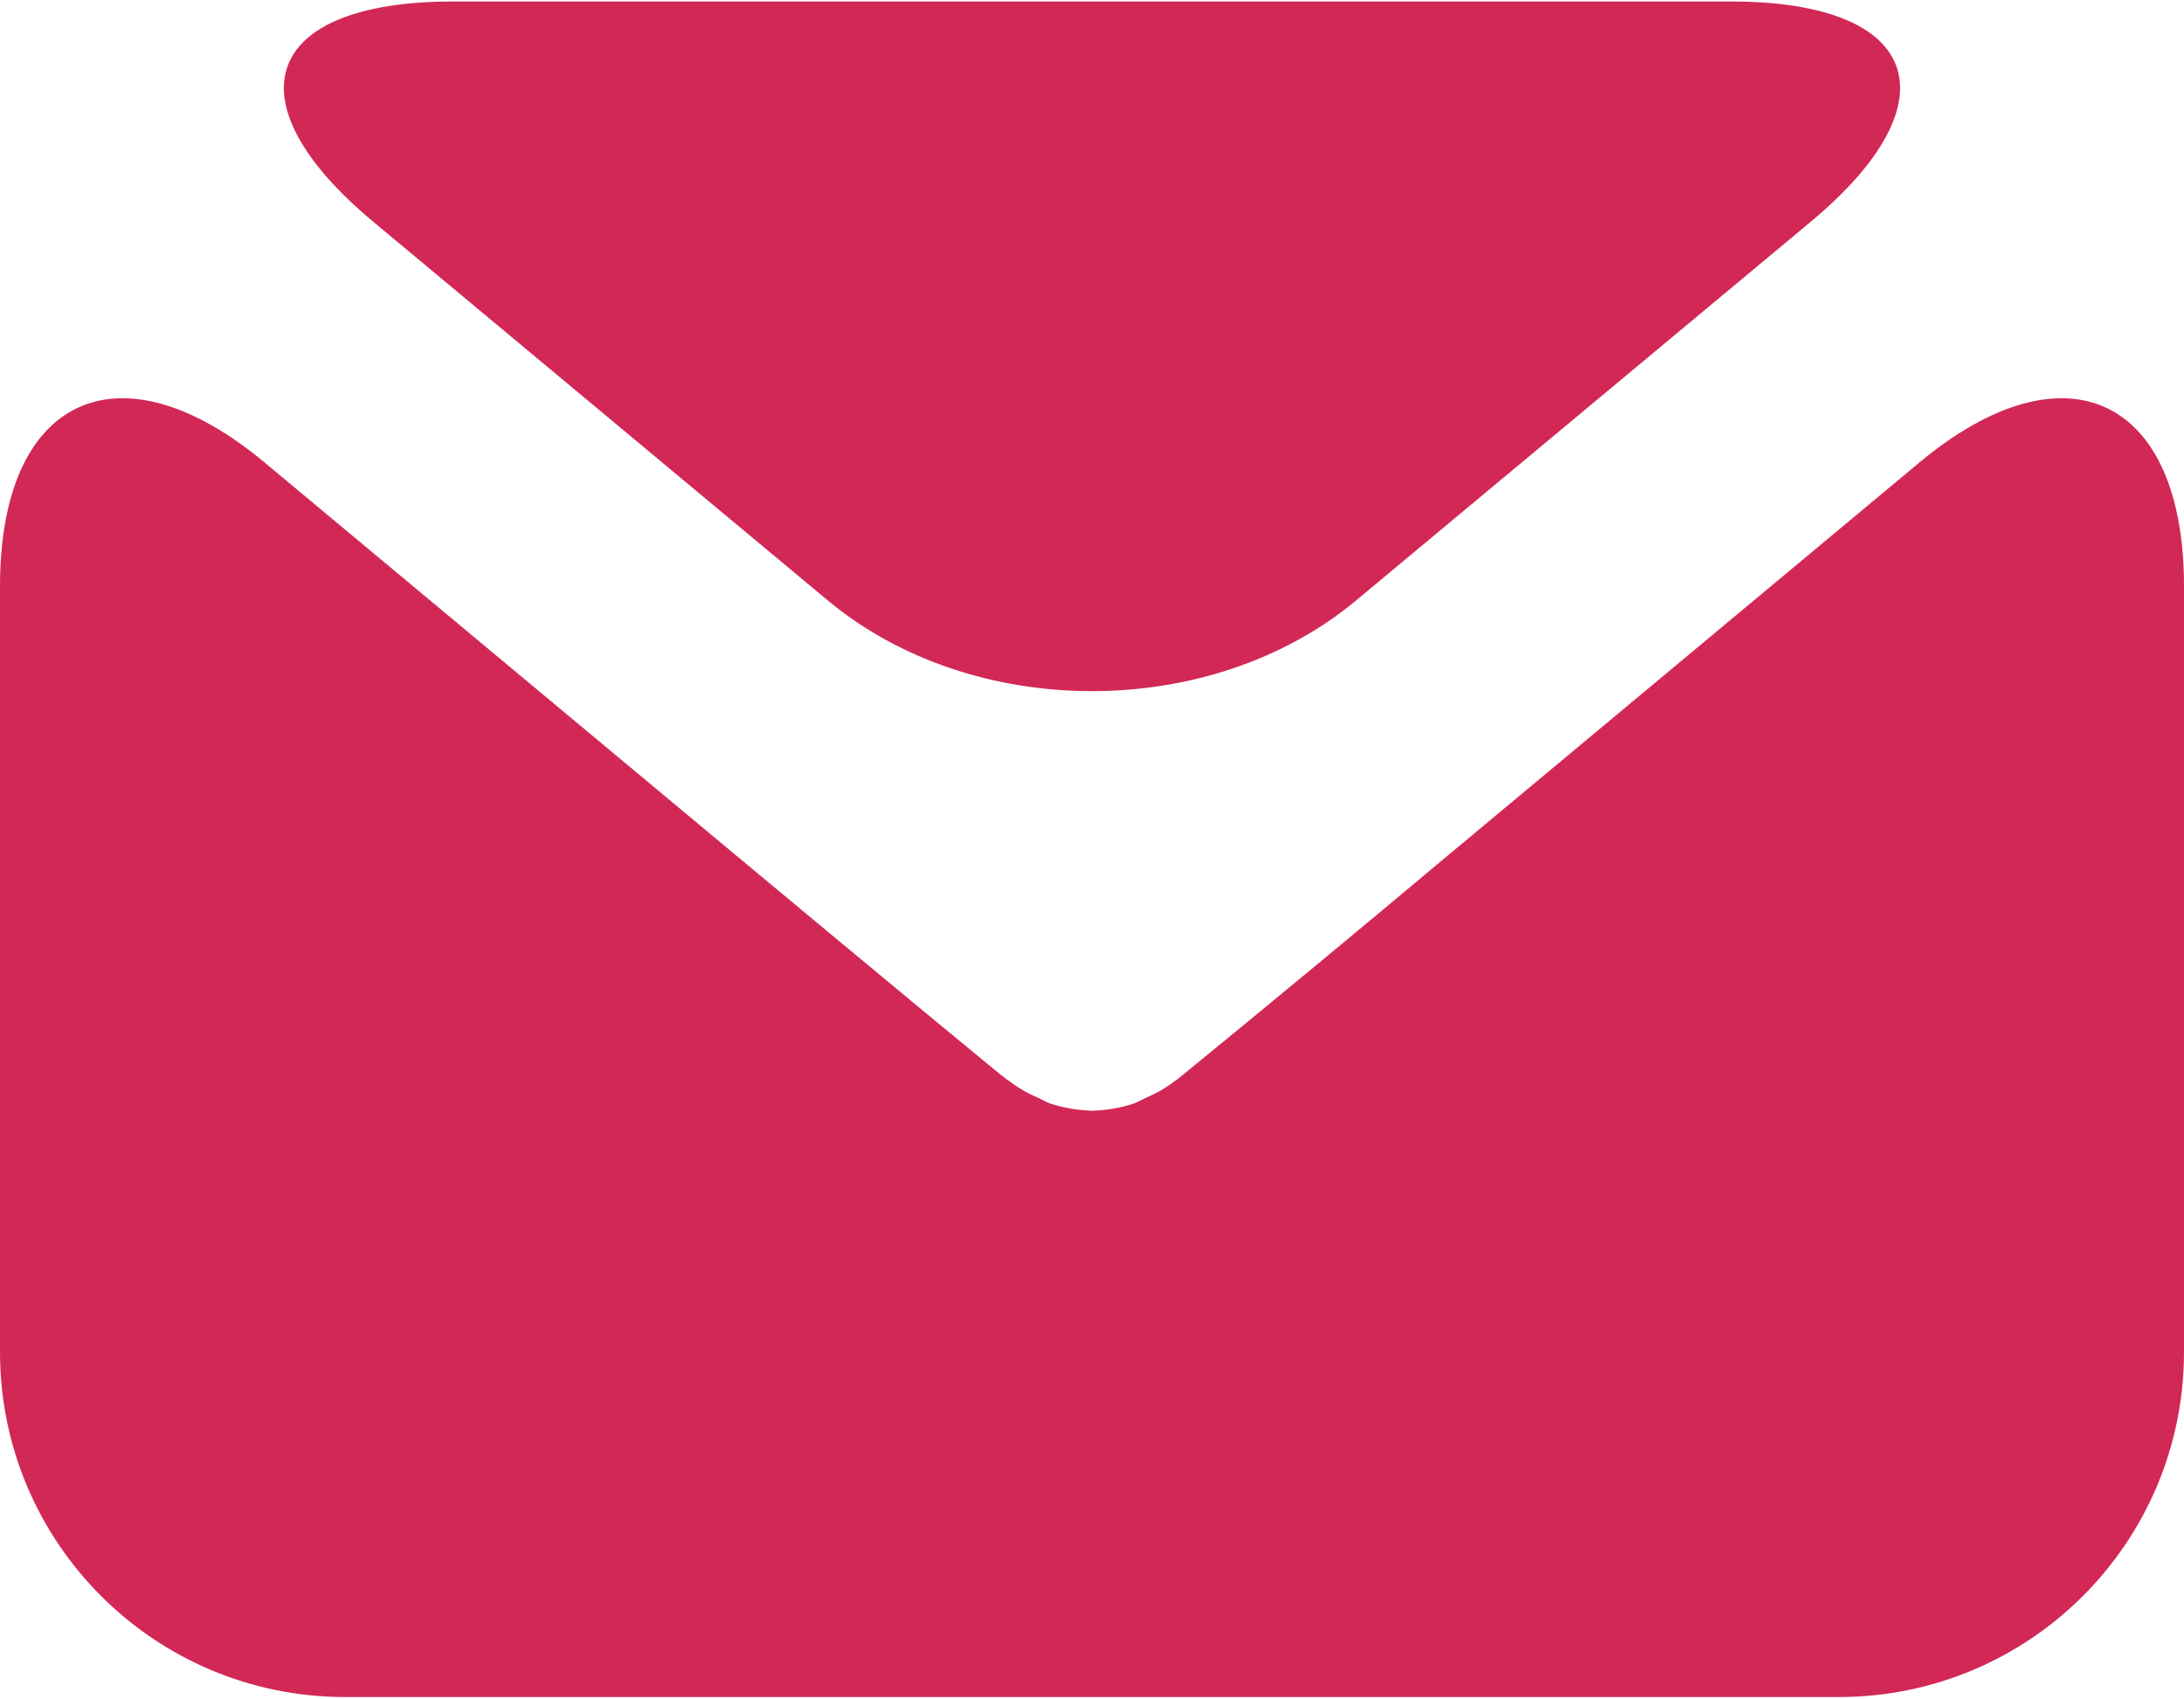
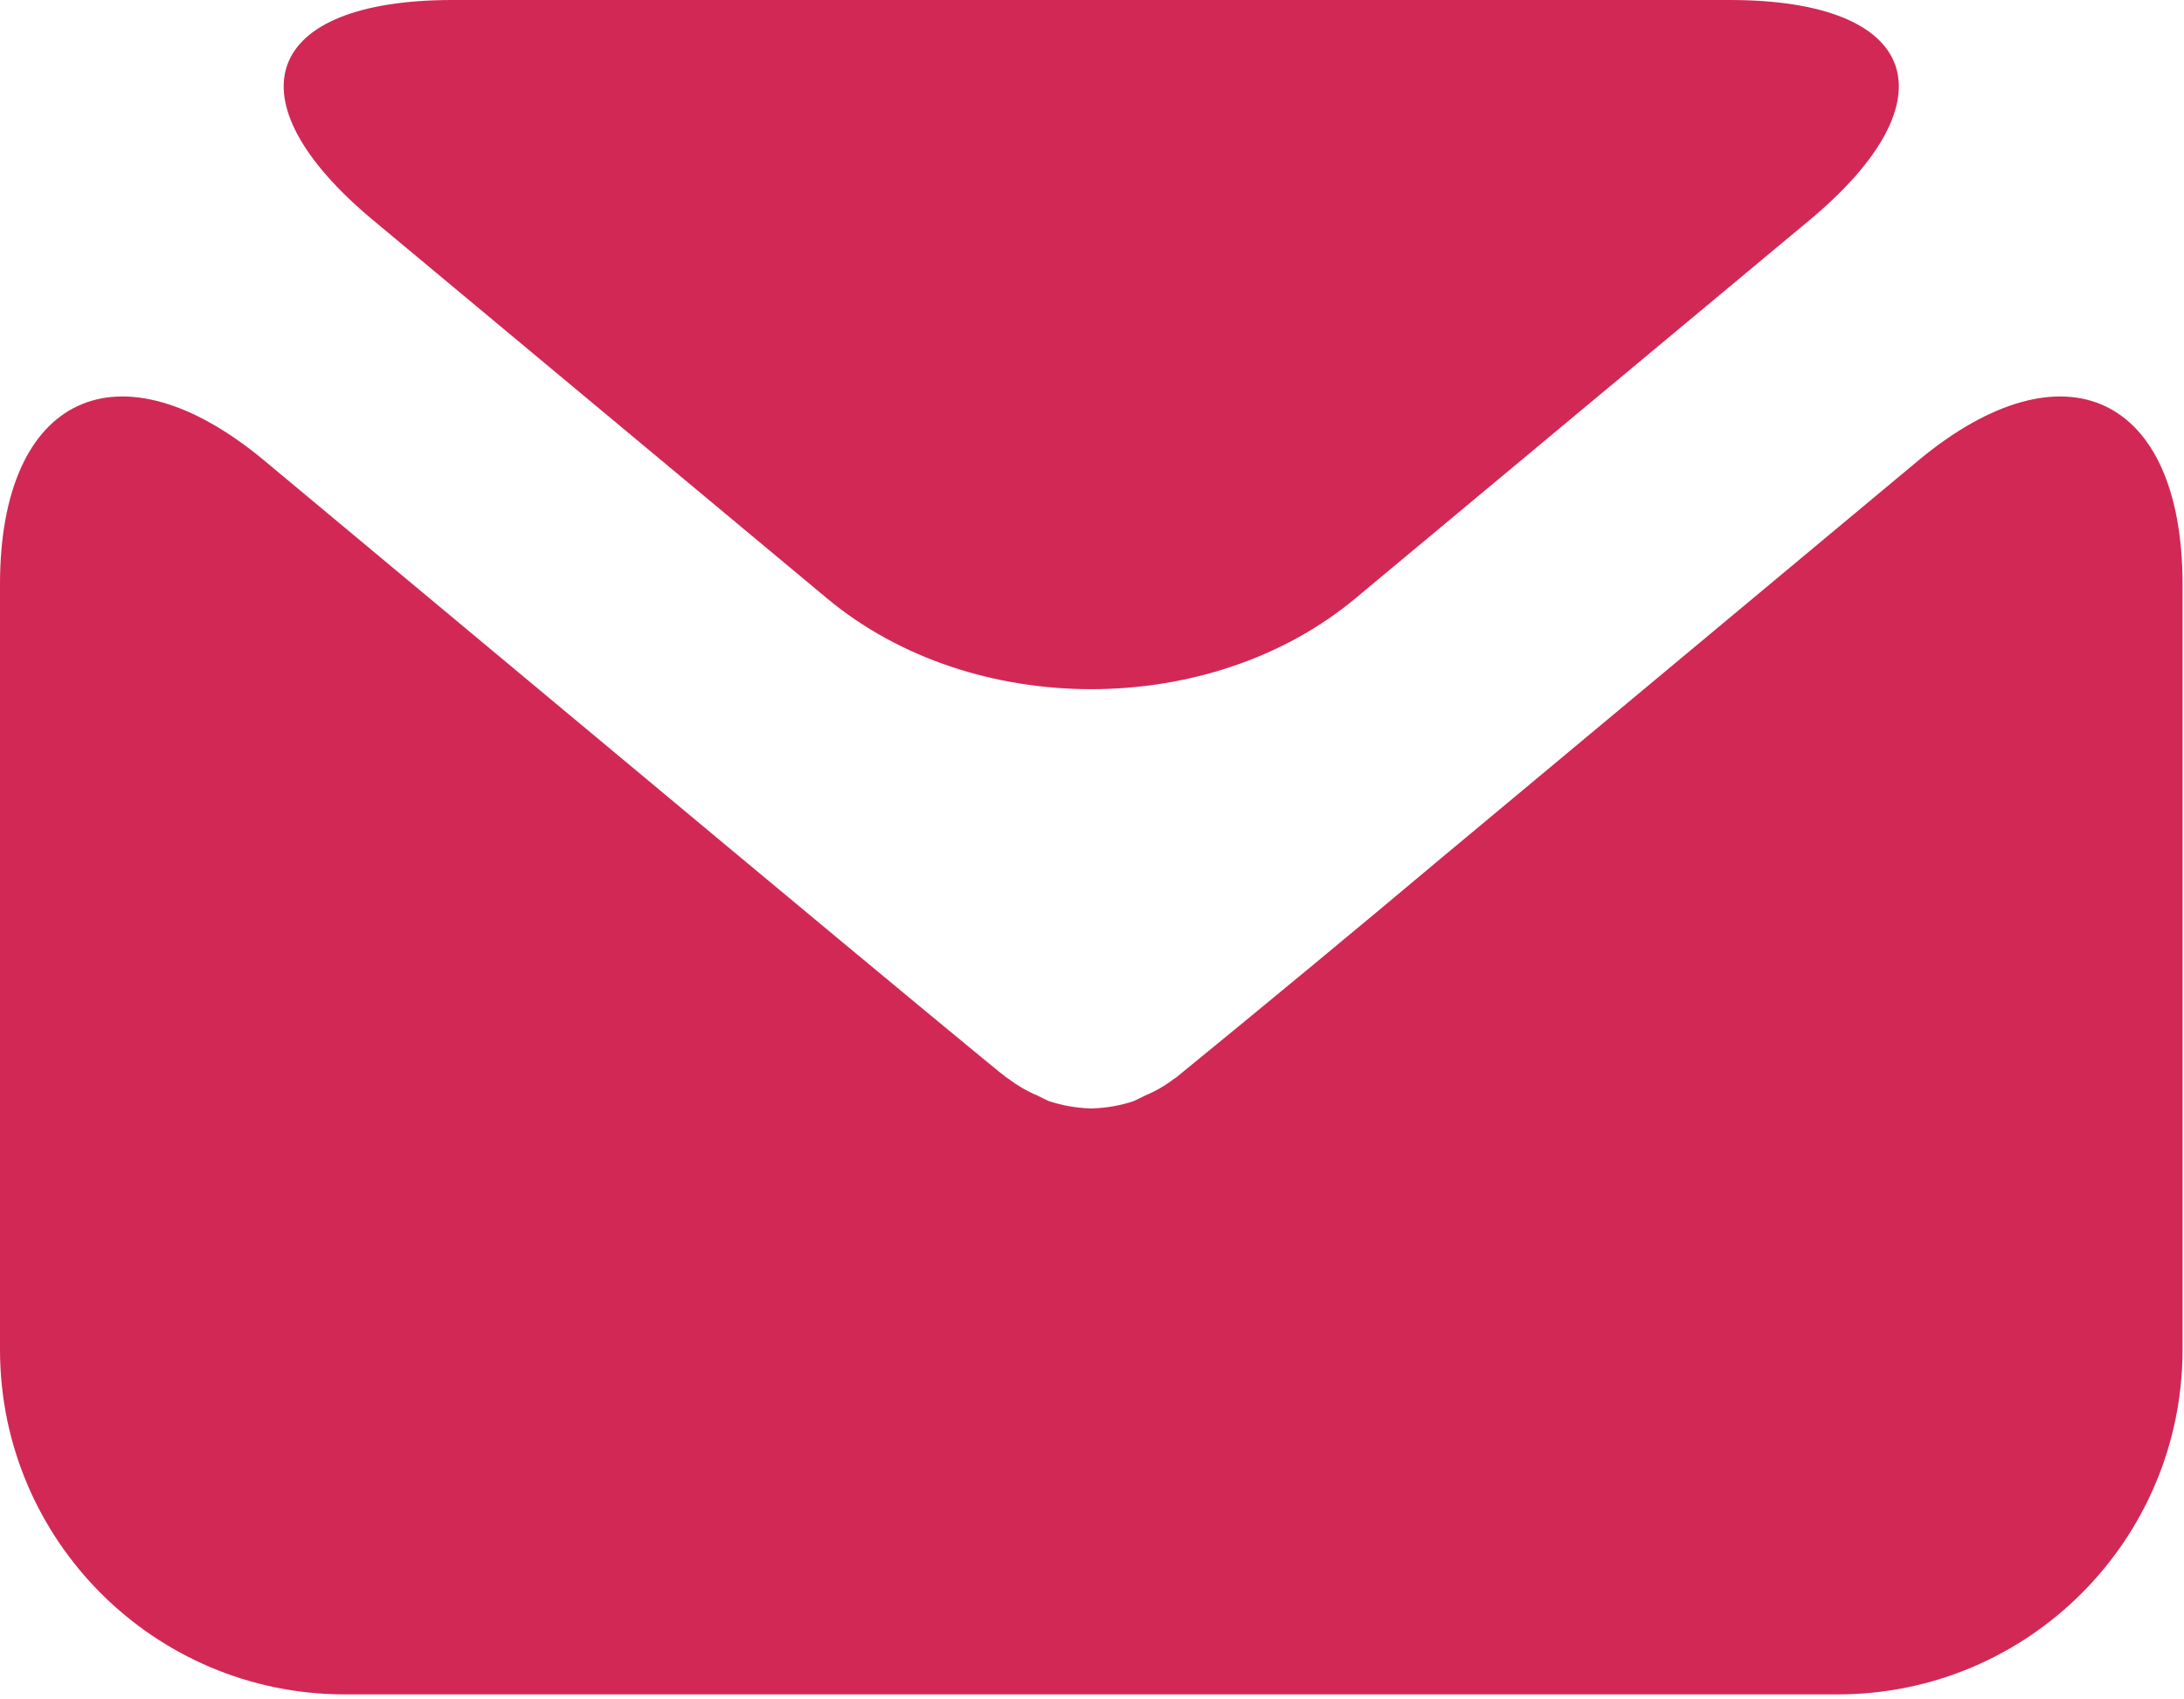
- <svg xmlns="http://www.w3.org/2000/svg" version="1" width="18" height="14" viewBox="0 0 17.988 13.966">
+ <svg xmlns="http://www.w3.org/2000/svg" width="18" height="14" viewBox="0 0 18 14">
  <path fill="#d22856" d="M14.914 1.814C16.111.816 15.816 0 14.257 0H3.731c-1.56 0-1.854.816-.657 1.814l3.742 3.118c1.197.998 3.158.998 4.355 0l3.743-3.118z" />
  <path fill="#d22856" d="M11.913 7.044A209.809 209.809 0 0 1 9.695 8.88l-.02.013a1.048 1.048 0 0 1-.235.136c-.033.015-.066.034-.1.048a1.18 1.18 0 0 1-.335.059l-.01.001h-.002l-.01-.001a1.216 1.216 0 0 1-.335-.059c-.034-.014-.068-.033-.1-.048a1.07 1.07 0 0 1-.235-.136l-.02-.013c-.022-.012-1.02-.838-2.218-1.836L2.178 3.796C.979 2.798 0 3.257 0 4.816v6.315a2.842 2.842 0 0 0 2.835 2.835h12.318a2.842 2.842 0 0 0 2.835-2.835V4.816c0-1.559-.979-2.018-2.178-1.02l-3.897 3.248z" />
</svg>
